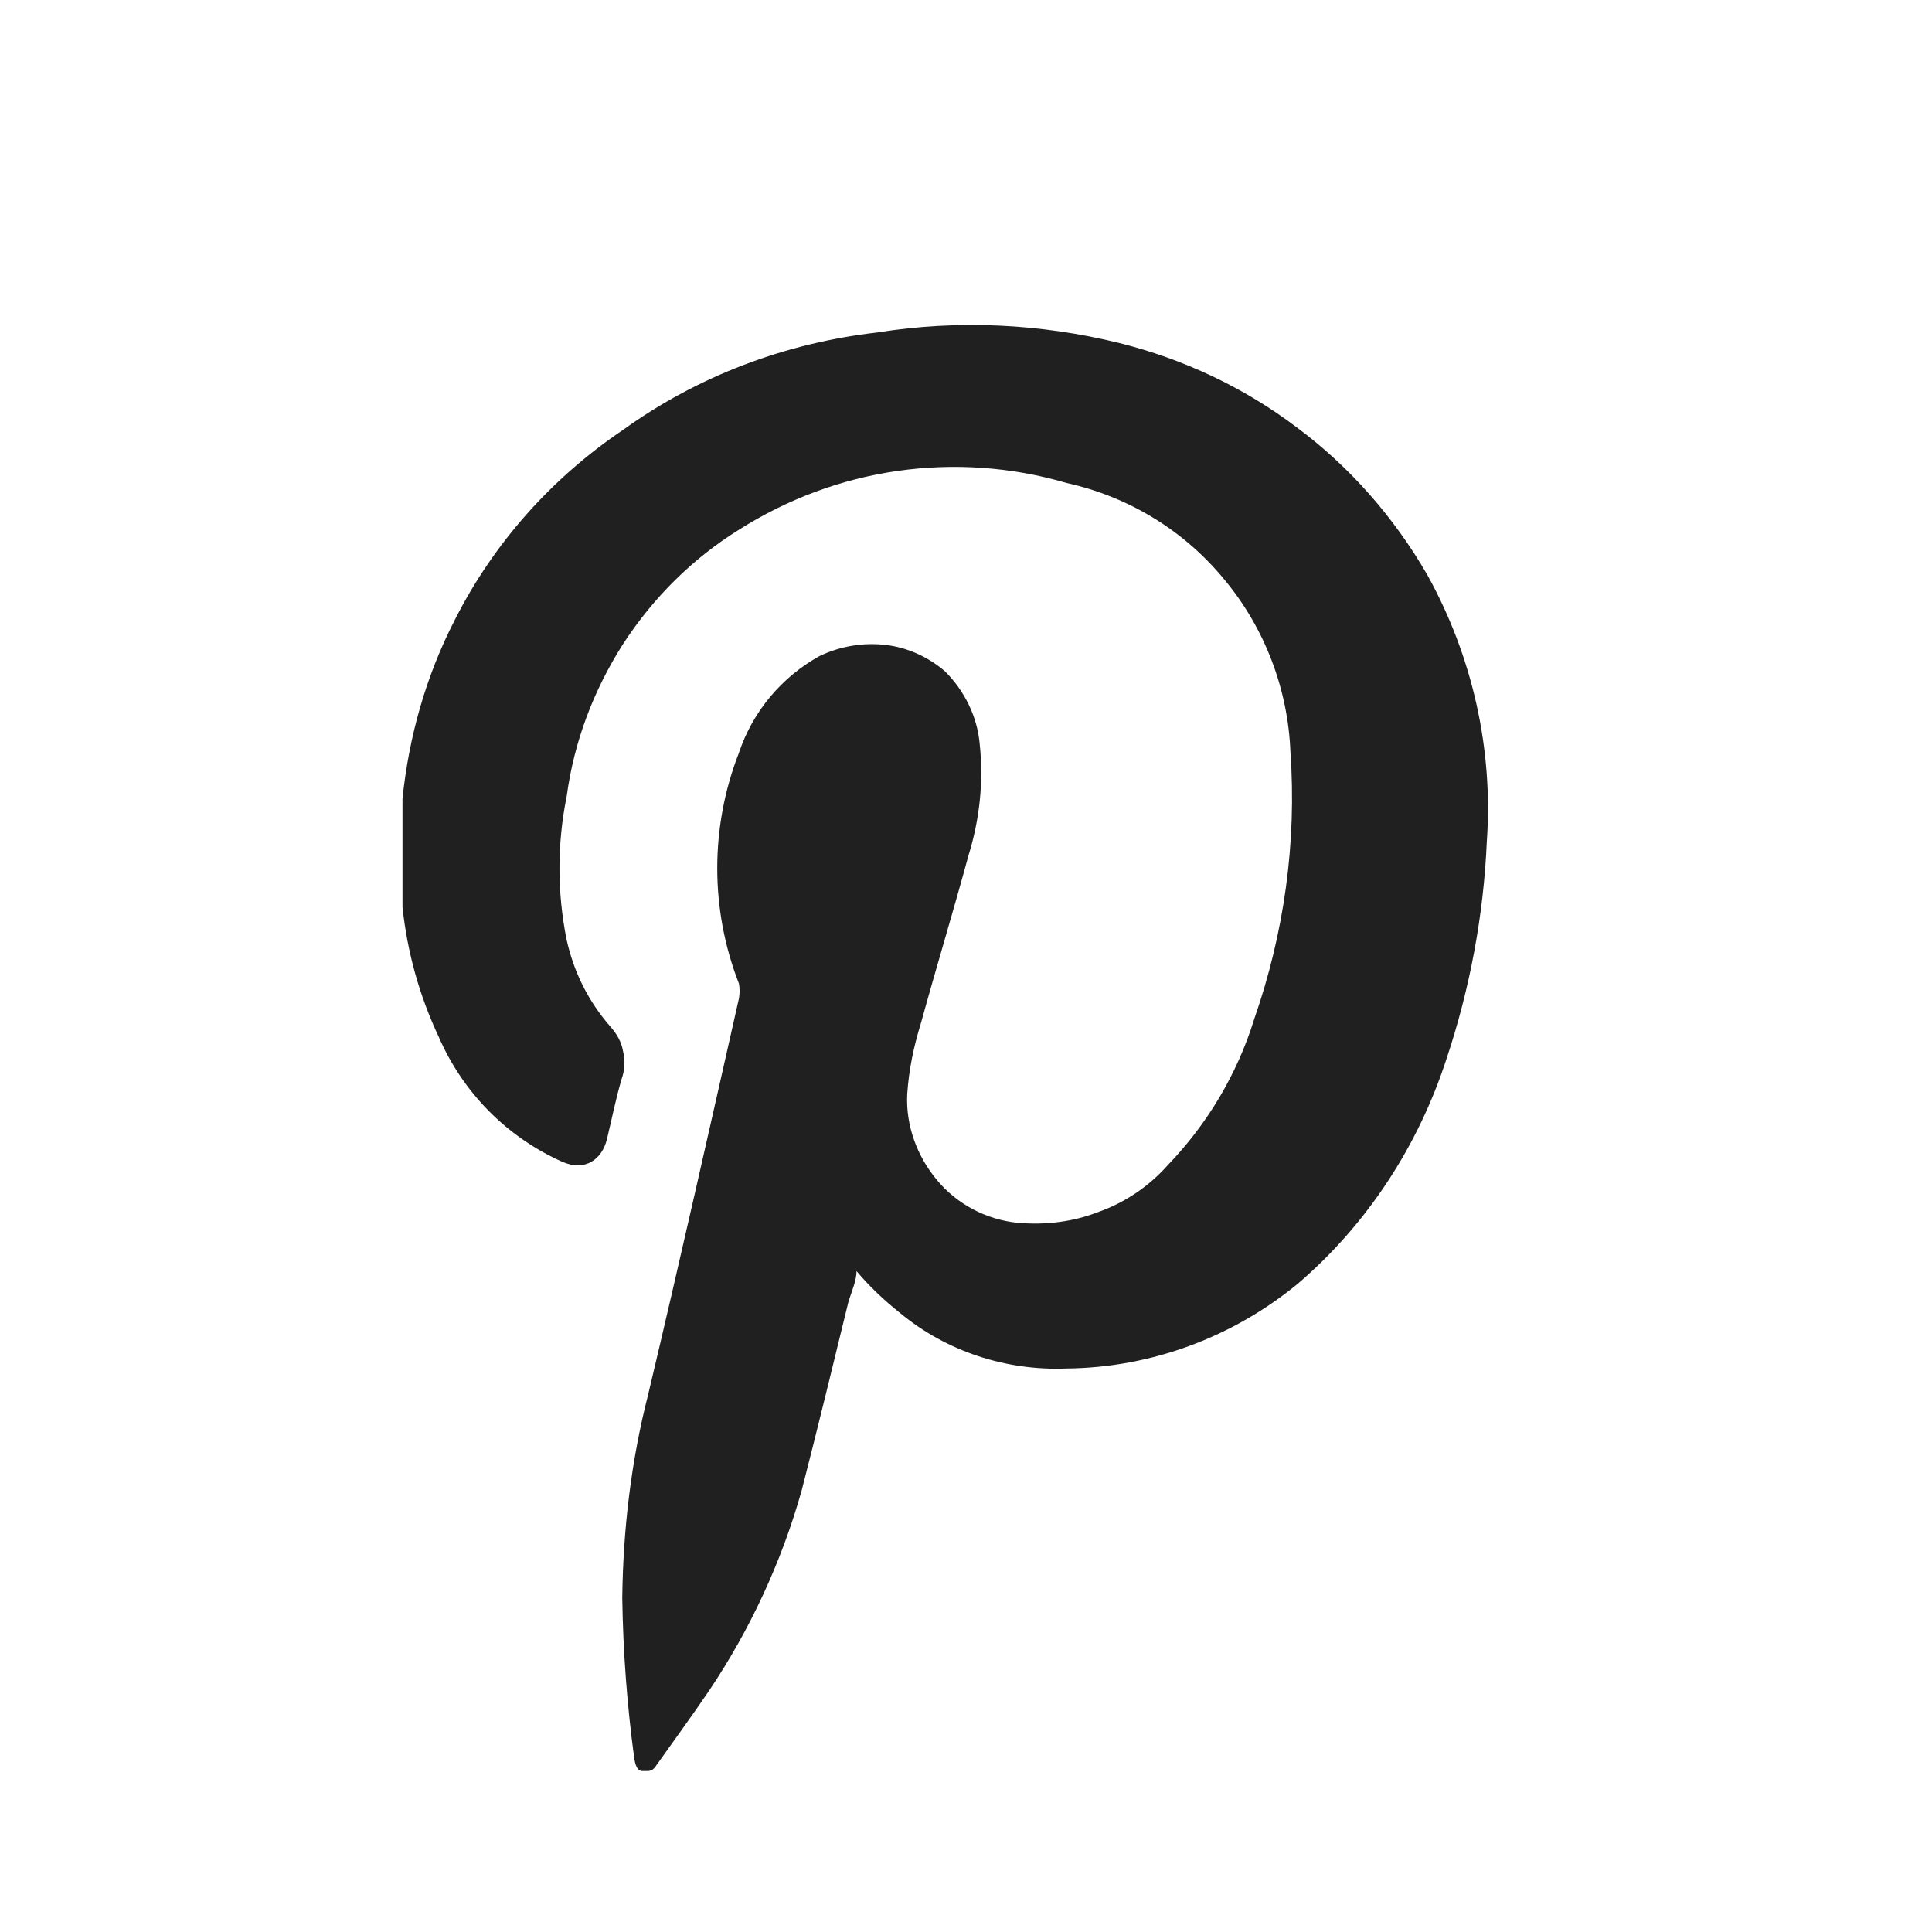
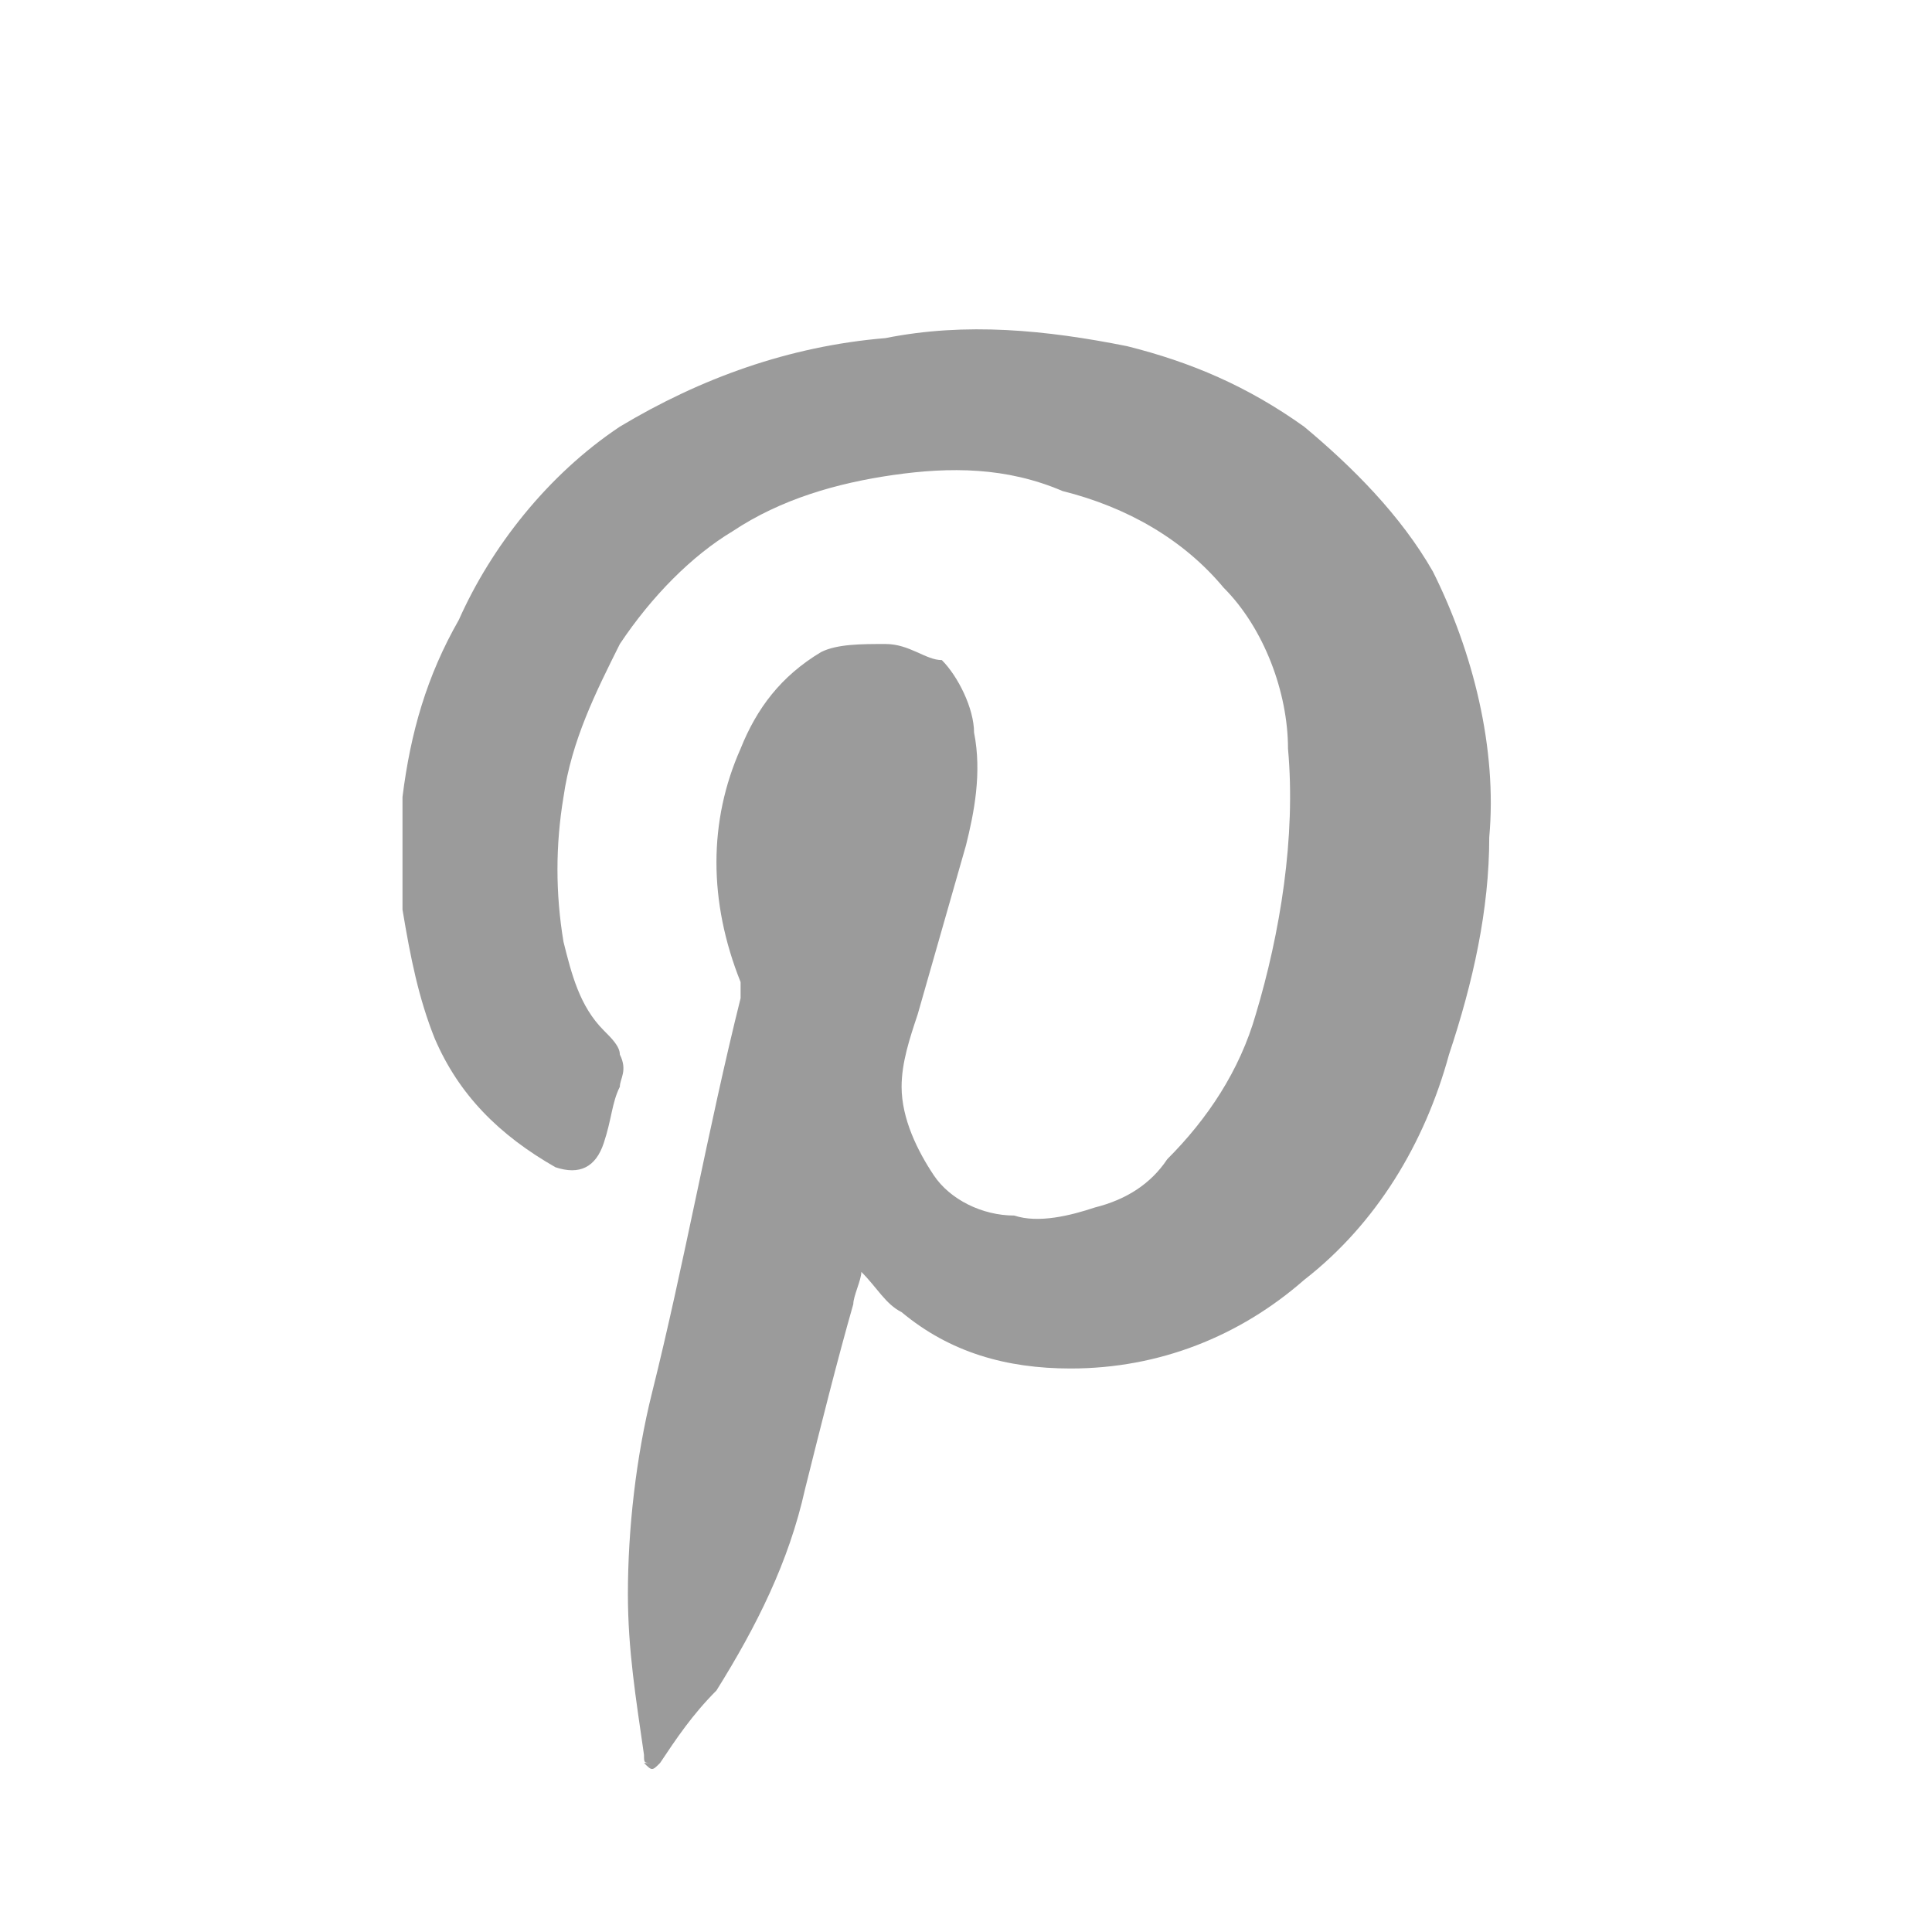
<svg xmlns="http://www.w3.org/2000/svg" version="1.1" id="Layer_1" x="0px" y="0px" viewBox="0 0 24 24" style="enable-background:new 0 0 24 24;" xml:space="preserve">
  <style type="text/css">
- 	.st0{fill:#202020;}
+ 	.st0{fill:#9B9B9B;}
</style>
-   <path class="st0" d="M8.16,21.92C8.38,21.61,8.6,21.31,8.81,21c0.51-0.76,0.9-1.6,1.15-2.49c0.2-0.78,0.39-1.56,0.58-2.34  c0.04-0.13,0.1-0.26,0.1-0.38c0.16,0.19,0.34,0.36,0.54,0.52c0.58,0.48,1.32,0.72,2.07,0.69c1.05-0.01,2.07-0.39,2.88-1.06  c0.86-0.74,1.49-1.71,1.84-2.79c0.29-0.87,0.46-1.78,0.5-2.7c0.08-1.15-0.18-2.3-0.74-3.31c-0.41-0.71-0.96-1.34-1.62-1.83  c-0.66-0.5-1.41-0.85-2.21-1.05c-0.98-0.24-2-0.29-3-0.13C9.76,4.26,8.67,4.67,7.74,5.34C6.85,5.94,6.13,6.75,5.65,7.7  C5.29,8.4,5.08,9.15,5,9.92v1.35c0.06,0.56,0.21,1.1,0.45,1.61c0.3,0.69,0.84,1.24,1.53,1.55c0.29,0.13,0.5-0.03,0.56-0.28  s0.11-0.5,0.18-0.74c0.04-0.11,0.05-0.23,0.02-0.35c-0.02-0.12-0.08-0.22-0.16-0.31c-0.27-0.31-0.45-0.67-0.54-1.07  c-0.12-0.59-0.12-1.2,0-1.79C7.13,9.22,7.37,8.58,7.74,8C8.11,7.43,8.6,6.94,9.18,6.58c0.6-0.38,1.27-0.63,1.97-0.73  c0.7-0.1,1.42-0.05,2.1,0.15c0.77,0.17,1.46,0.59,1.96,1.2c0.5,0.6,0.79,1.36,0.82,2.14c0.08,1.13-0.08,2.26-0.45,3.32  c-0.21,0.68-0.58,1.3-1.07,1.81c-0.23,0.26-0.52,0.46-0.85,0.58c-0.33,0.13-0.67,0.17-1.02,0.14c-0.39-0.04-0.75-0.23-1-0.53  c-0.25-0.3-0.39-0.68-0.37-1.07c0.02-0.3,0.08-0.59,0.17-0.88c0.19-0.69,0.4-1.38,0.59-2.08c0.14-0.45,0.19-0.92,0.14-1.39  c-0.03-0.34-0.19-0.66-0.43-0.9c-0.21-0.18-0.47-0.3-0.75-0.33c-0.28-0.03-0.56,0.02-0.81,0.14c-0.47,0.26-0.83,0.69-1,1.2  c-0.36,0.92-0.36,1.95,0,2.87c0.01,0.06,0.01,0.12,0,0.18c-0.37,1.64-0.74,3.29-1.13,4.93C7.84,18.15,7.74,19,7.73,19.85  c0.01,0.67,0.06,1.34,0.15,2c0.01,0.06,0.03,0.14,0.09,0.15h0.07c0.02,0,0.03,0,0.05-0.01C8.12,21.98,8.14,21.95,8.16,21.92z" />
+   <path class="st0" d="M8.2,21.9c0.2-0.3,0.4-0.6,0.7-0.9c0.5-0.8,0.9-1.6,1.1-2.5c0.2-0.8,0.4-1.6,0.6-2.3c0-0.1,0.1-0.3,0.1-0.4  c0.2,0.2,0.3,0.4,0.5,0.5c0.6,0.5,1.3,0.7,2.1,0.7c1.1,0,2.1-0.4,2.9-1.1c0.9-0.7,1.5-1.7,1.8-2.8c0.3-0.9,0.5-1.8,0.5-2.7  c0.1-1.1-0.2-2.3-0.7-3.3c-0.4-0.7-1-1.3-1.6-1.8c-0.7-0.5-1.4-0.8-2.2-1c-1-0.2-2-0.3-3-0.1C9.8,4.3,8.7,4.7,7.7,5.3  C6.8,5.9,6.1,6.8,5.7,7.7C5.3,8.4,5.1,9.1,5,9.9v1.4c0.1,0.6,0.2,1.1,0.4,1.6c0.3,0.7,0.8,1.2,1.5,1.6c0.3,0.1,0.5,0,0.6-0.3  s0.1-0.5,0.2-0.7c0-0.1,0.1-0.2,0-0.4c0-0.1-0.1-0.2-0.2-0.3c-0.3-0.3-0.4-0.7-0.5-1.1c-0.1-0.6-0.1-1.2,0-1.8  C7.1,9.2,7.4,8.6,7.7,8c0.4-0.6,0.9-1.1,1.4-1.4c0.6-0.4,1.3-0.6,2-0.7s1.4-0.1,2.1,0.2c0.8,0.2,1.5,0.6,2,1.2  C15.7,7.8,16,8.6,16,9.3c0.1,1.1-0.1,2.3-0.4,3.3c-0.2,0.7-0.6,1.3-1.1,1.8c-0.2,0.3-0.5,0.5-0.9,0.6c-0.3,0.1-0.7,0.2-1,0.1  c-0.4,0-0.8-0.2-1-0.5s-0.4-0.7-0.4-1.1c0-0.3,0.1-0.6,0.2-0.9c0.2-0.7,0.4-1.4,0.6-2.1c0.1-0.4,0.2-0.9,0.1-1.4  c0-0.3-0.2-0.7-0.4-0.9C11.5,8.2,11.3,8,11,8c-0.3,0-0.6,0-0.8,0.1c-0.5,0.3-0.8,0.7-1,1.2c-0.4,0.9-0.4,1.9,0,2.9  c0,0.1,0,0.1,0,0.2c-0.4,1.6-0.7,3.3-1.1,4.9c-0.2,0.8-0.3,1.7-0.3,2.5c0,0.7,0.1,1.3,0.2,2c0,0.1,0,0.1,0.1,0.1H8  C8.1,22,8.1,22,8.2,21.9C8.1,22,8.1,22,8.2,21.9z" />
</svg>
